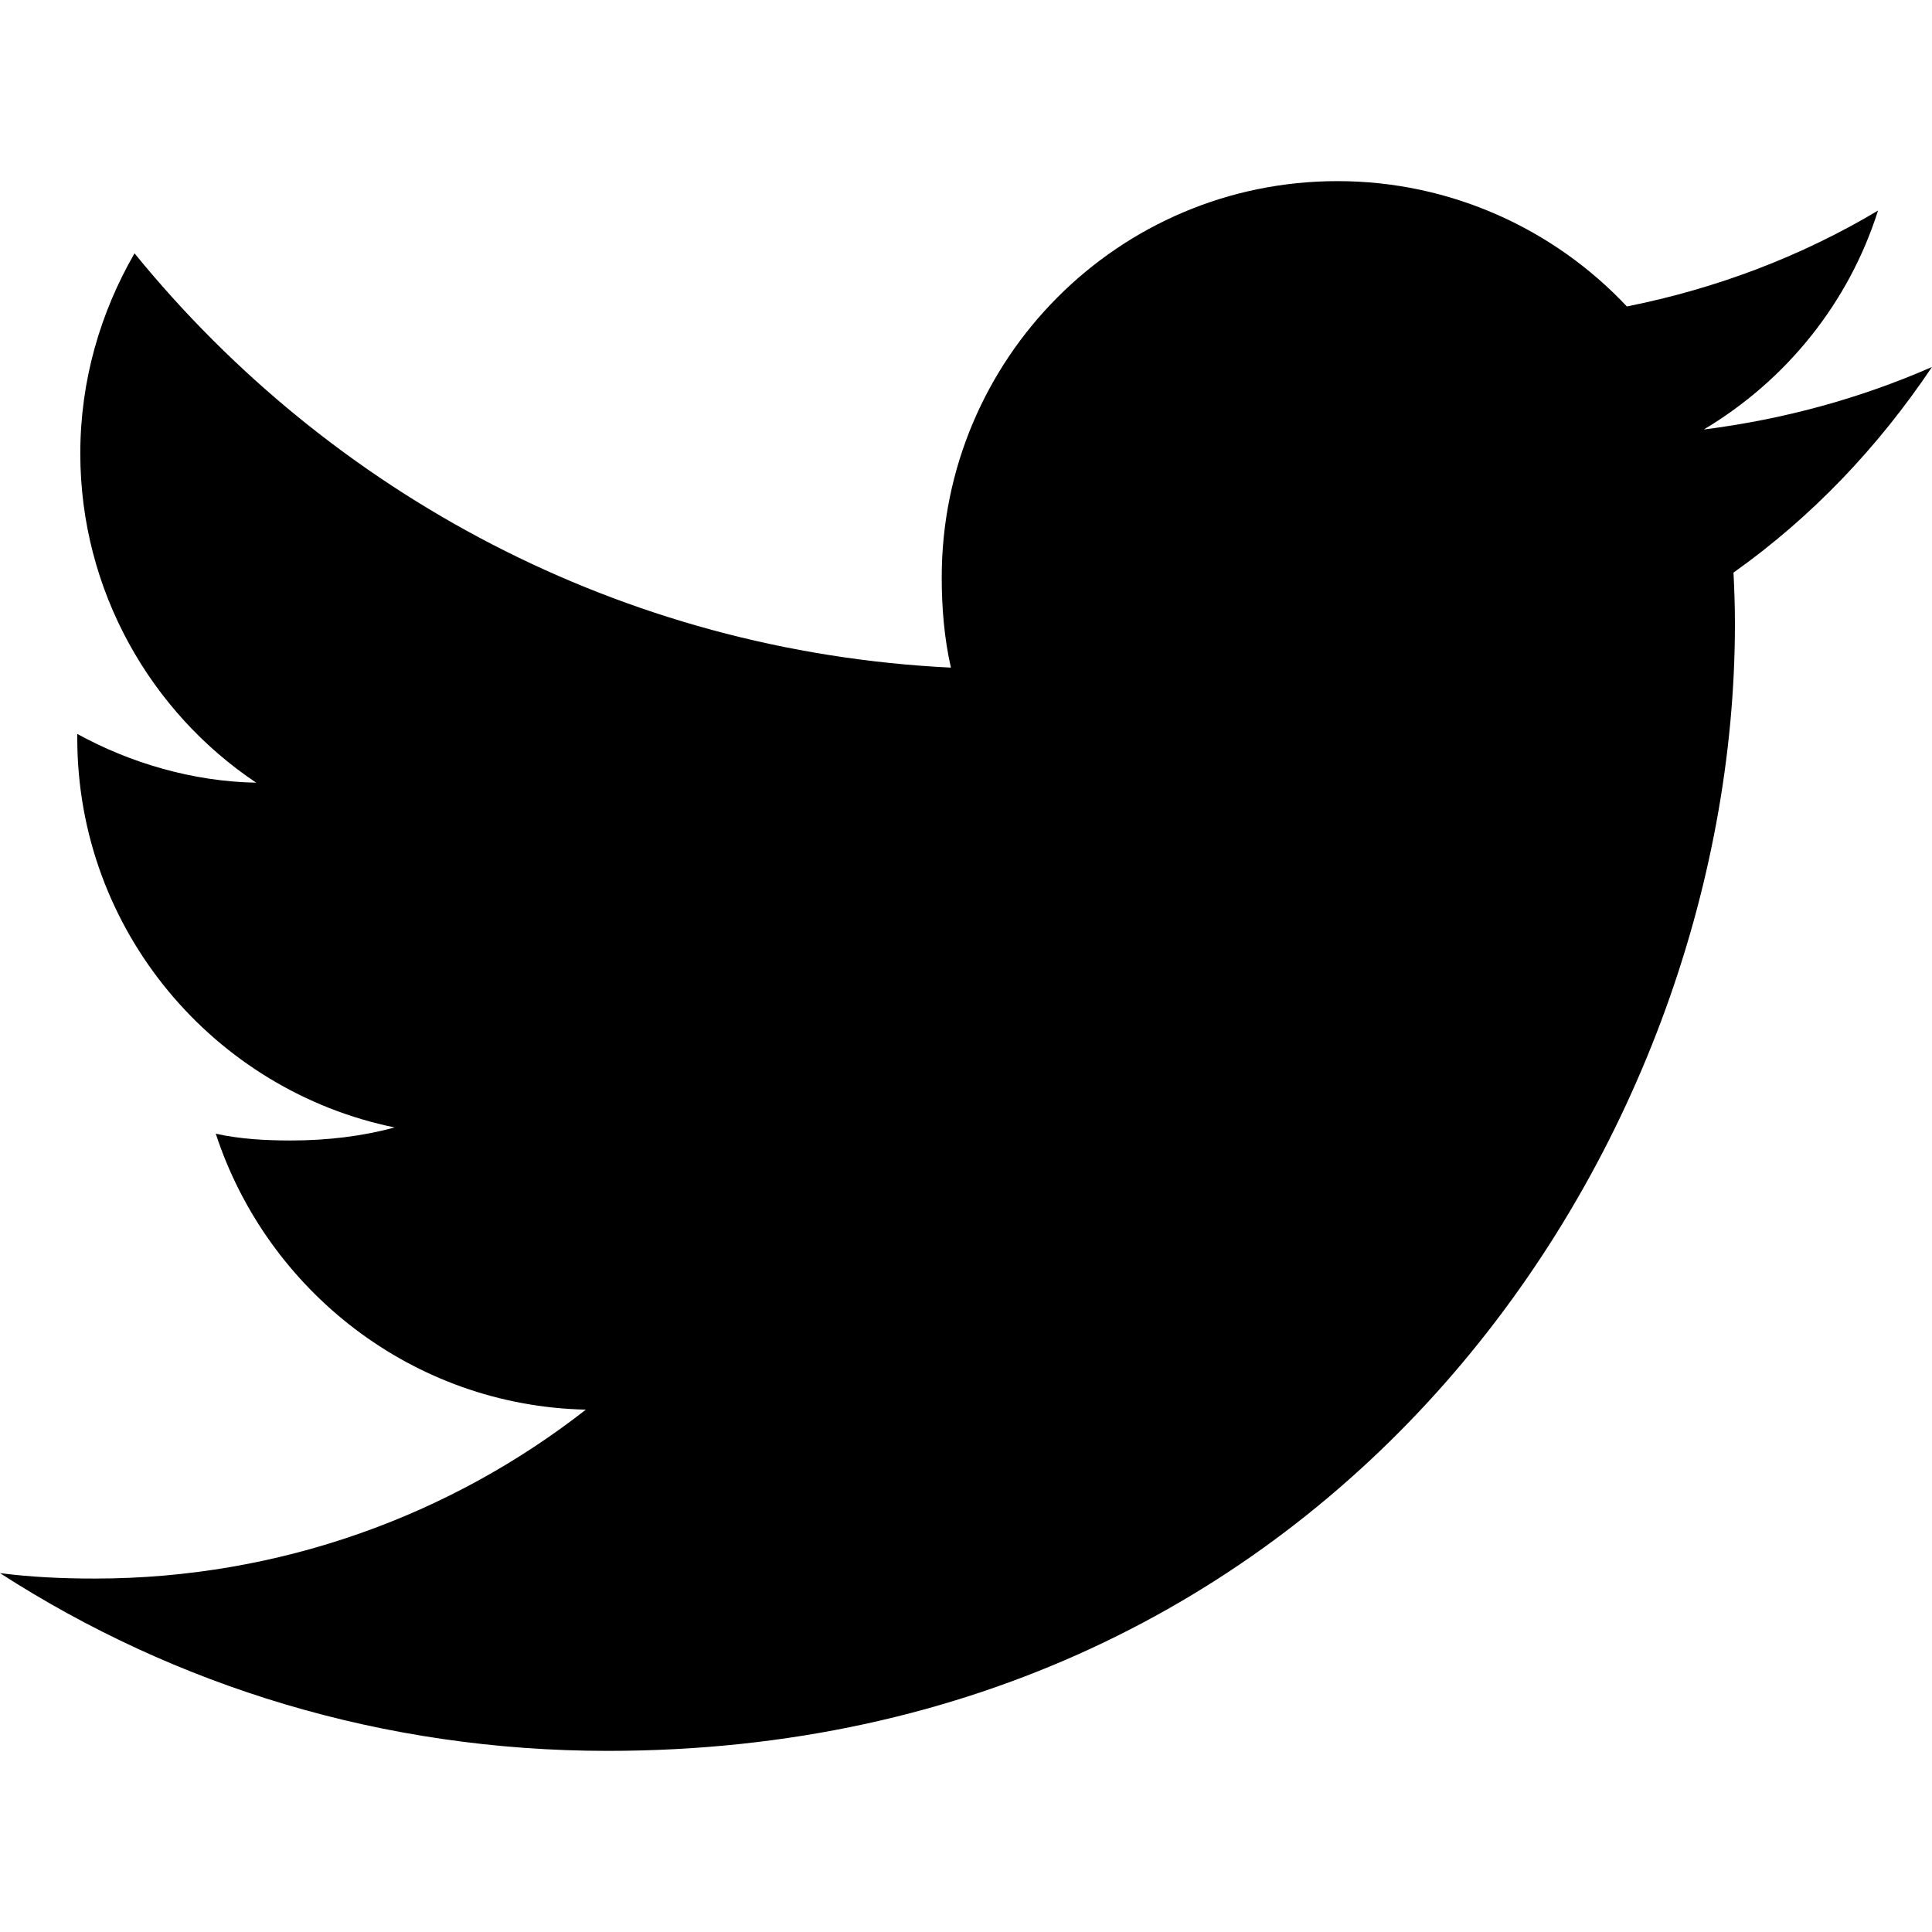
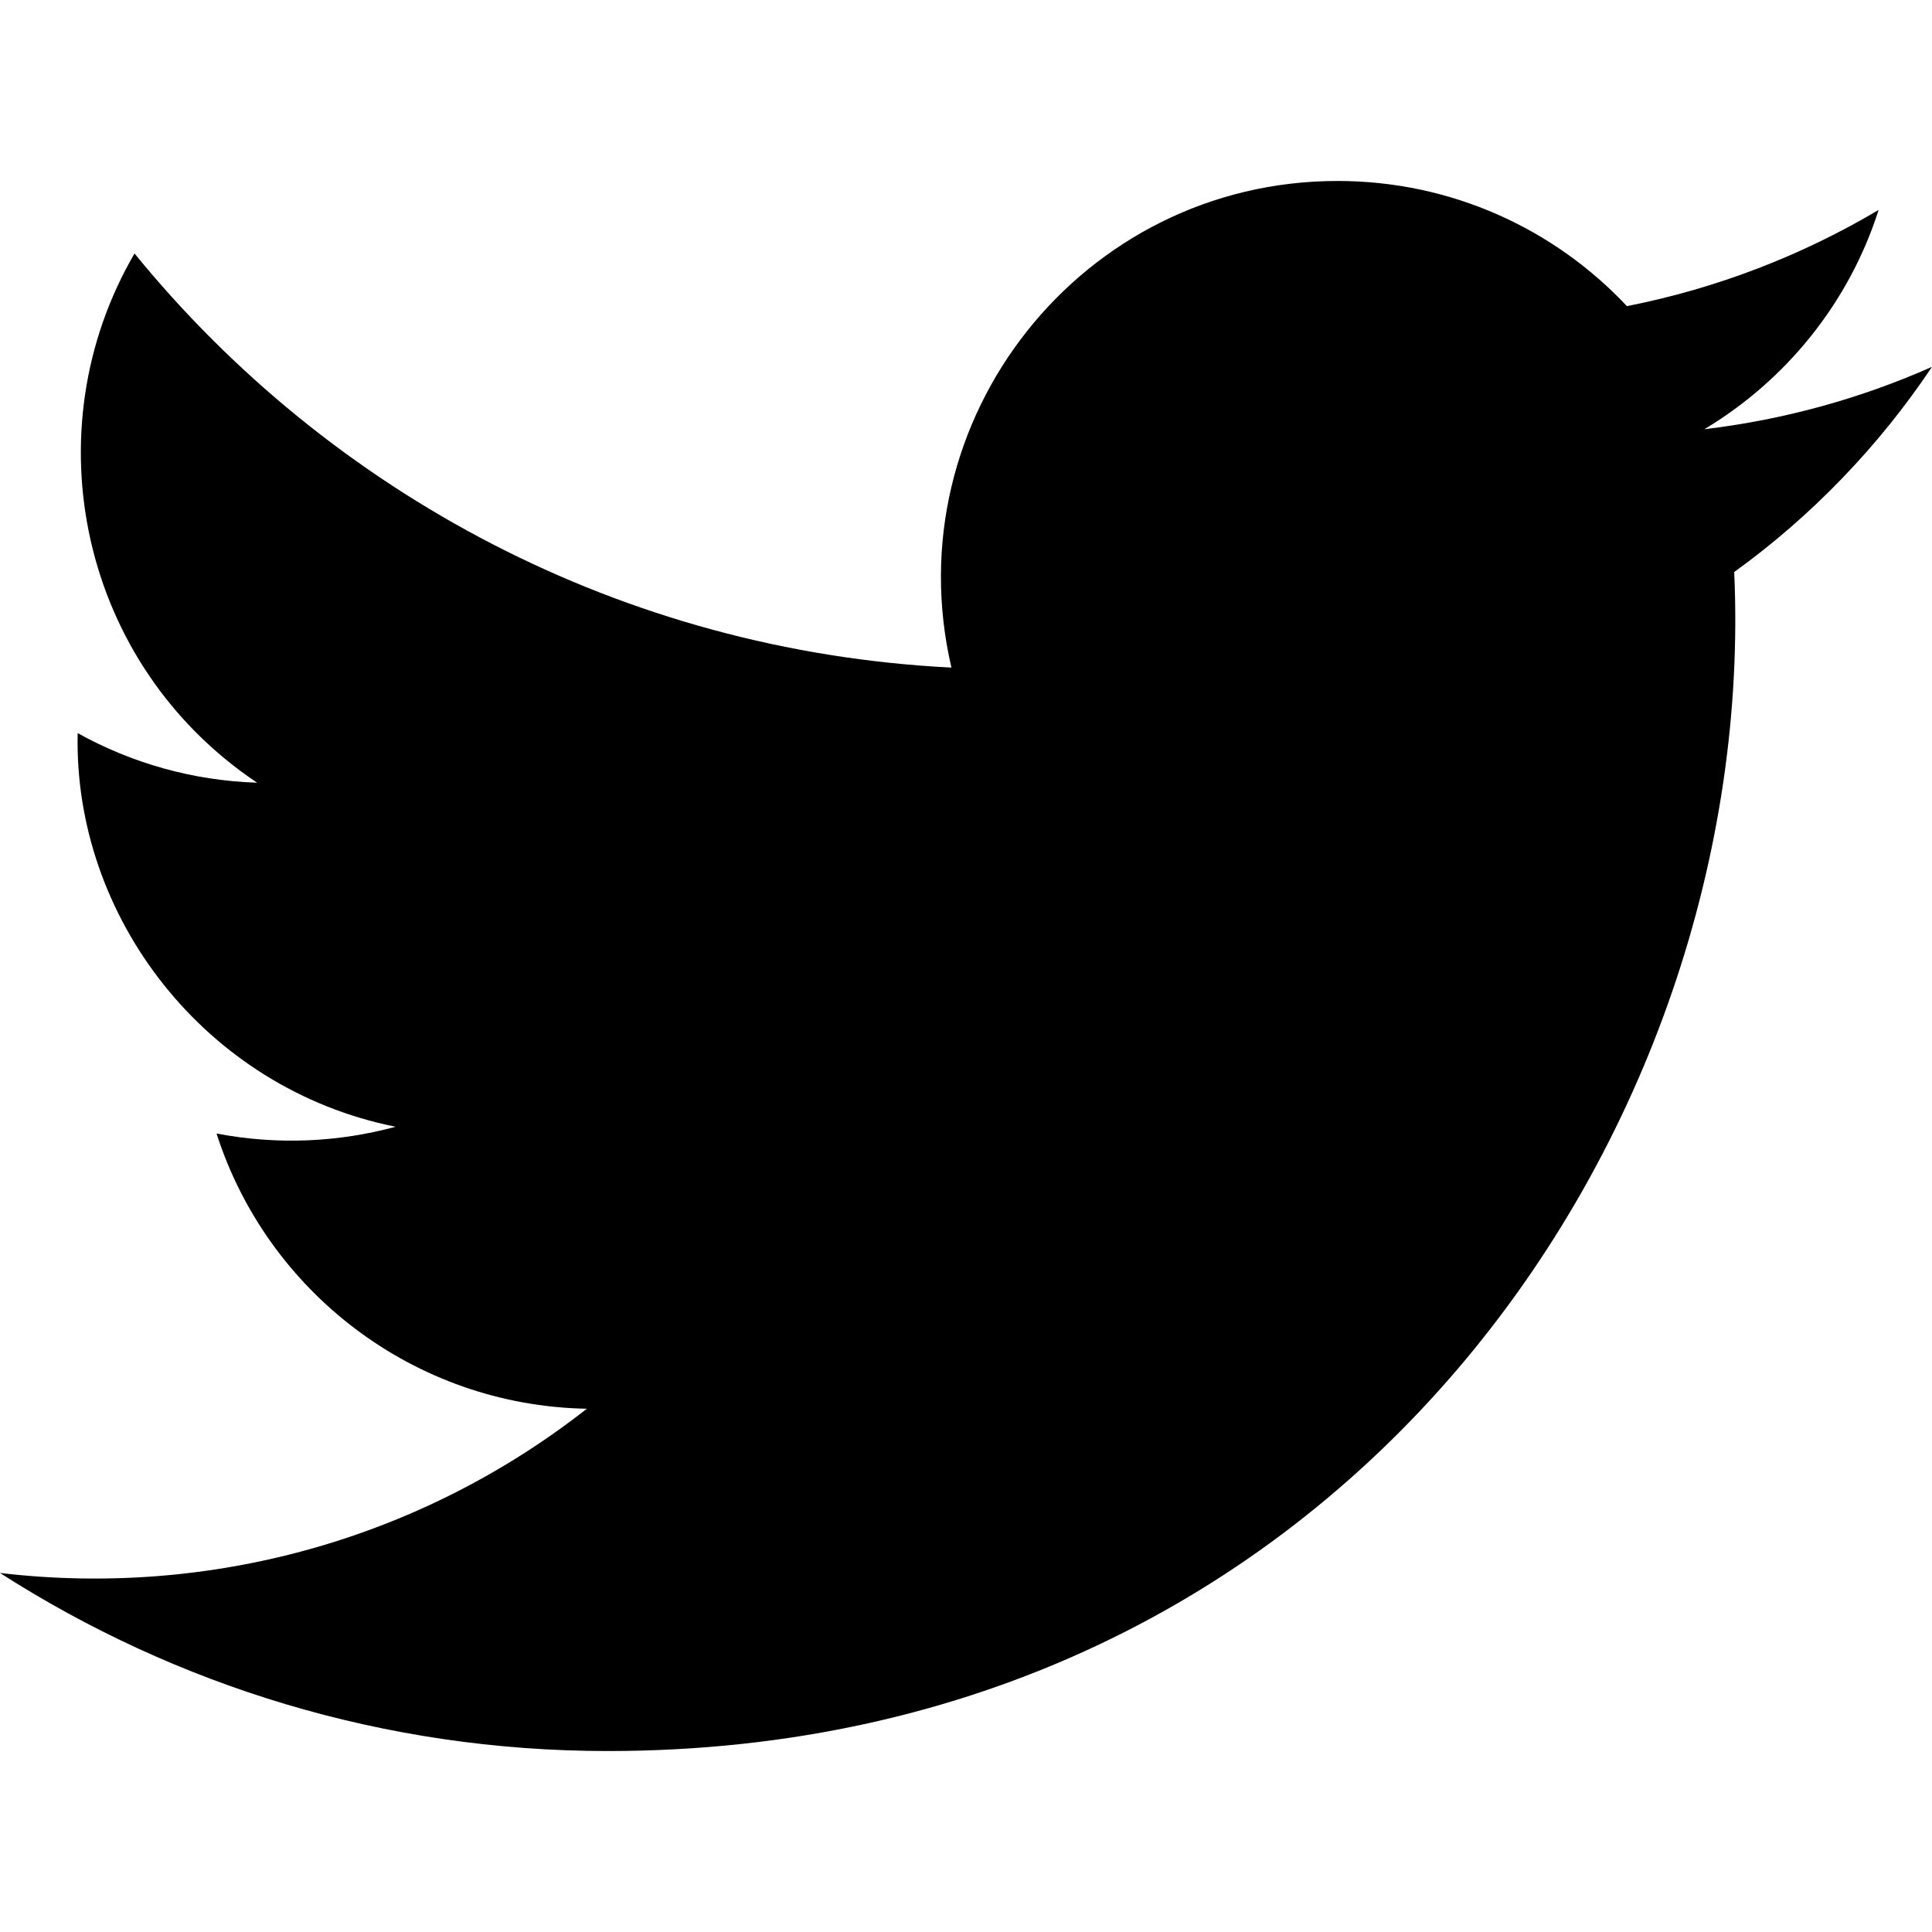
- <svg xmlns="http://www.w3.org/2000/svg" class="icon icon--twitter" viewBox="0 0 512 512">
-   <path d="M512 97.248c-19.04 8.352-39.328 13.888-60.48 16.576 21.76-12.992 38.368-33.408 46.176-58.016-20.288 12.096-42.688 20.64-66.56 25.408C411.872 60.704 384.416 48 354.464 48c-58.112 0-104.896 47.168-104.896 104.992 0 8.32.704 16.32 2.432 23.936-87.264-4.256-164.48-46.08-216.352-109.792-9.056 15.712-14.368 33.696-14.368 53.056 0 36.352 18.72 68.576 46.624 87.232-16.864-.32-33.408-5.216-47.424-12.928v1.152c0 51.008 36.384 93.376 84.096 103.136-8.544 2.336-17.856 3.456-27.52 3.456-6.72 0-13.504-.384-19.872-1.792 13.6 41.568 52.192 72.128 98.08 73.12-35.712 27.936-81.056 44.768-130.144 44.768-8.608 0-16.864-.384-25.12-1.44C46.496 446.88 101.6 464 161.024 464c193.152 0 298.752-160 298.752-298.688 0-4.64-.16-9.12-.384-13.568 20.832-14.784 38.336-33.248 52.608-54.496z" fill="currentColor" />
+ <svg xmlns="http://www.w3.org/2000/svg" class="icon icon--twitter" width="24" height="24" viewBox="0 0 24 24">
+   <path d="M24 4.557c-.883.392-1.832.656-2.828.775 1.017-.609 1.798-1.574 2.165-2.724-.951.564-2.005.974-3.127 1.195-.897-.957-2.178-1.555-3.594-1.555-3.179 0-5.515 2.966-4.797 6.045-4.091-.205-7.719-2.165-10.148-5.144-1.29 2.213-.669 5.108 1.523 6.574-.806-.026-1.566-.247-2.229-.616-.054 2.281 1.581 4.415 3.949 4.89-.693.188-1.452.232-2.224.084.626 1.956 2.444 3.379 4.6 3.419-2.07 1.623-4.678 2.348-7.29 2.04 2.179 1.397 4.768 2.212 7.548 2.212 9.142 0 14.307-7.721 13.995-14.646.962-.695 1.797-1.562 2.457-2.549z" fill="currentColor" />
</svg>
